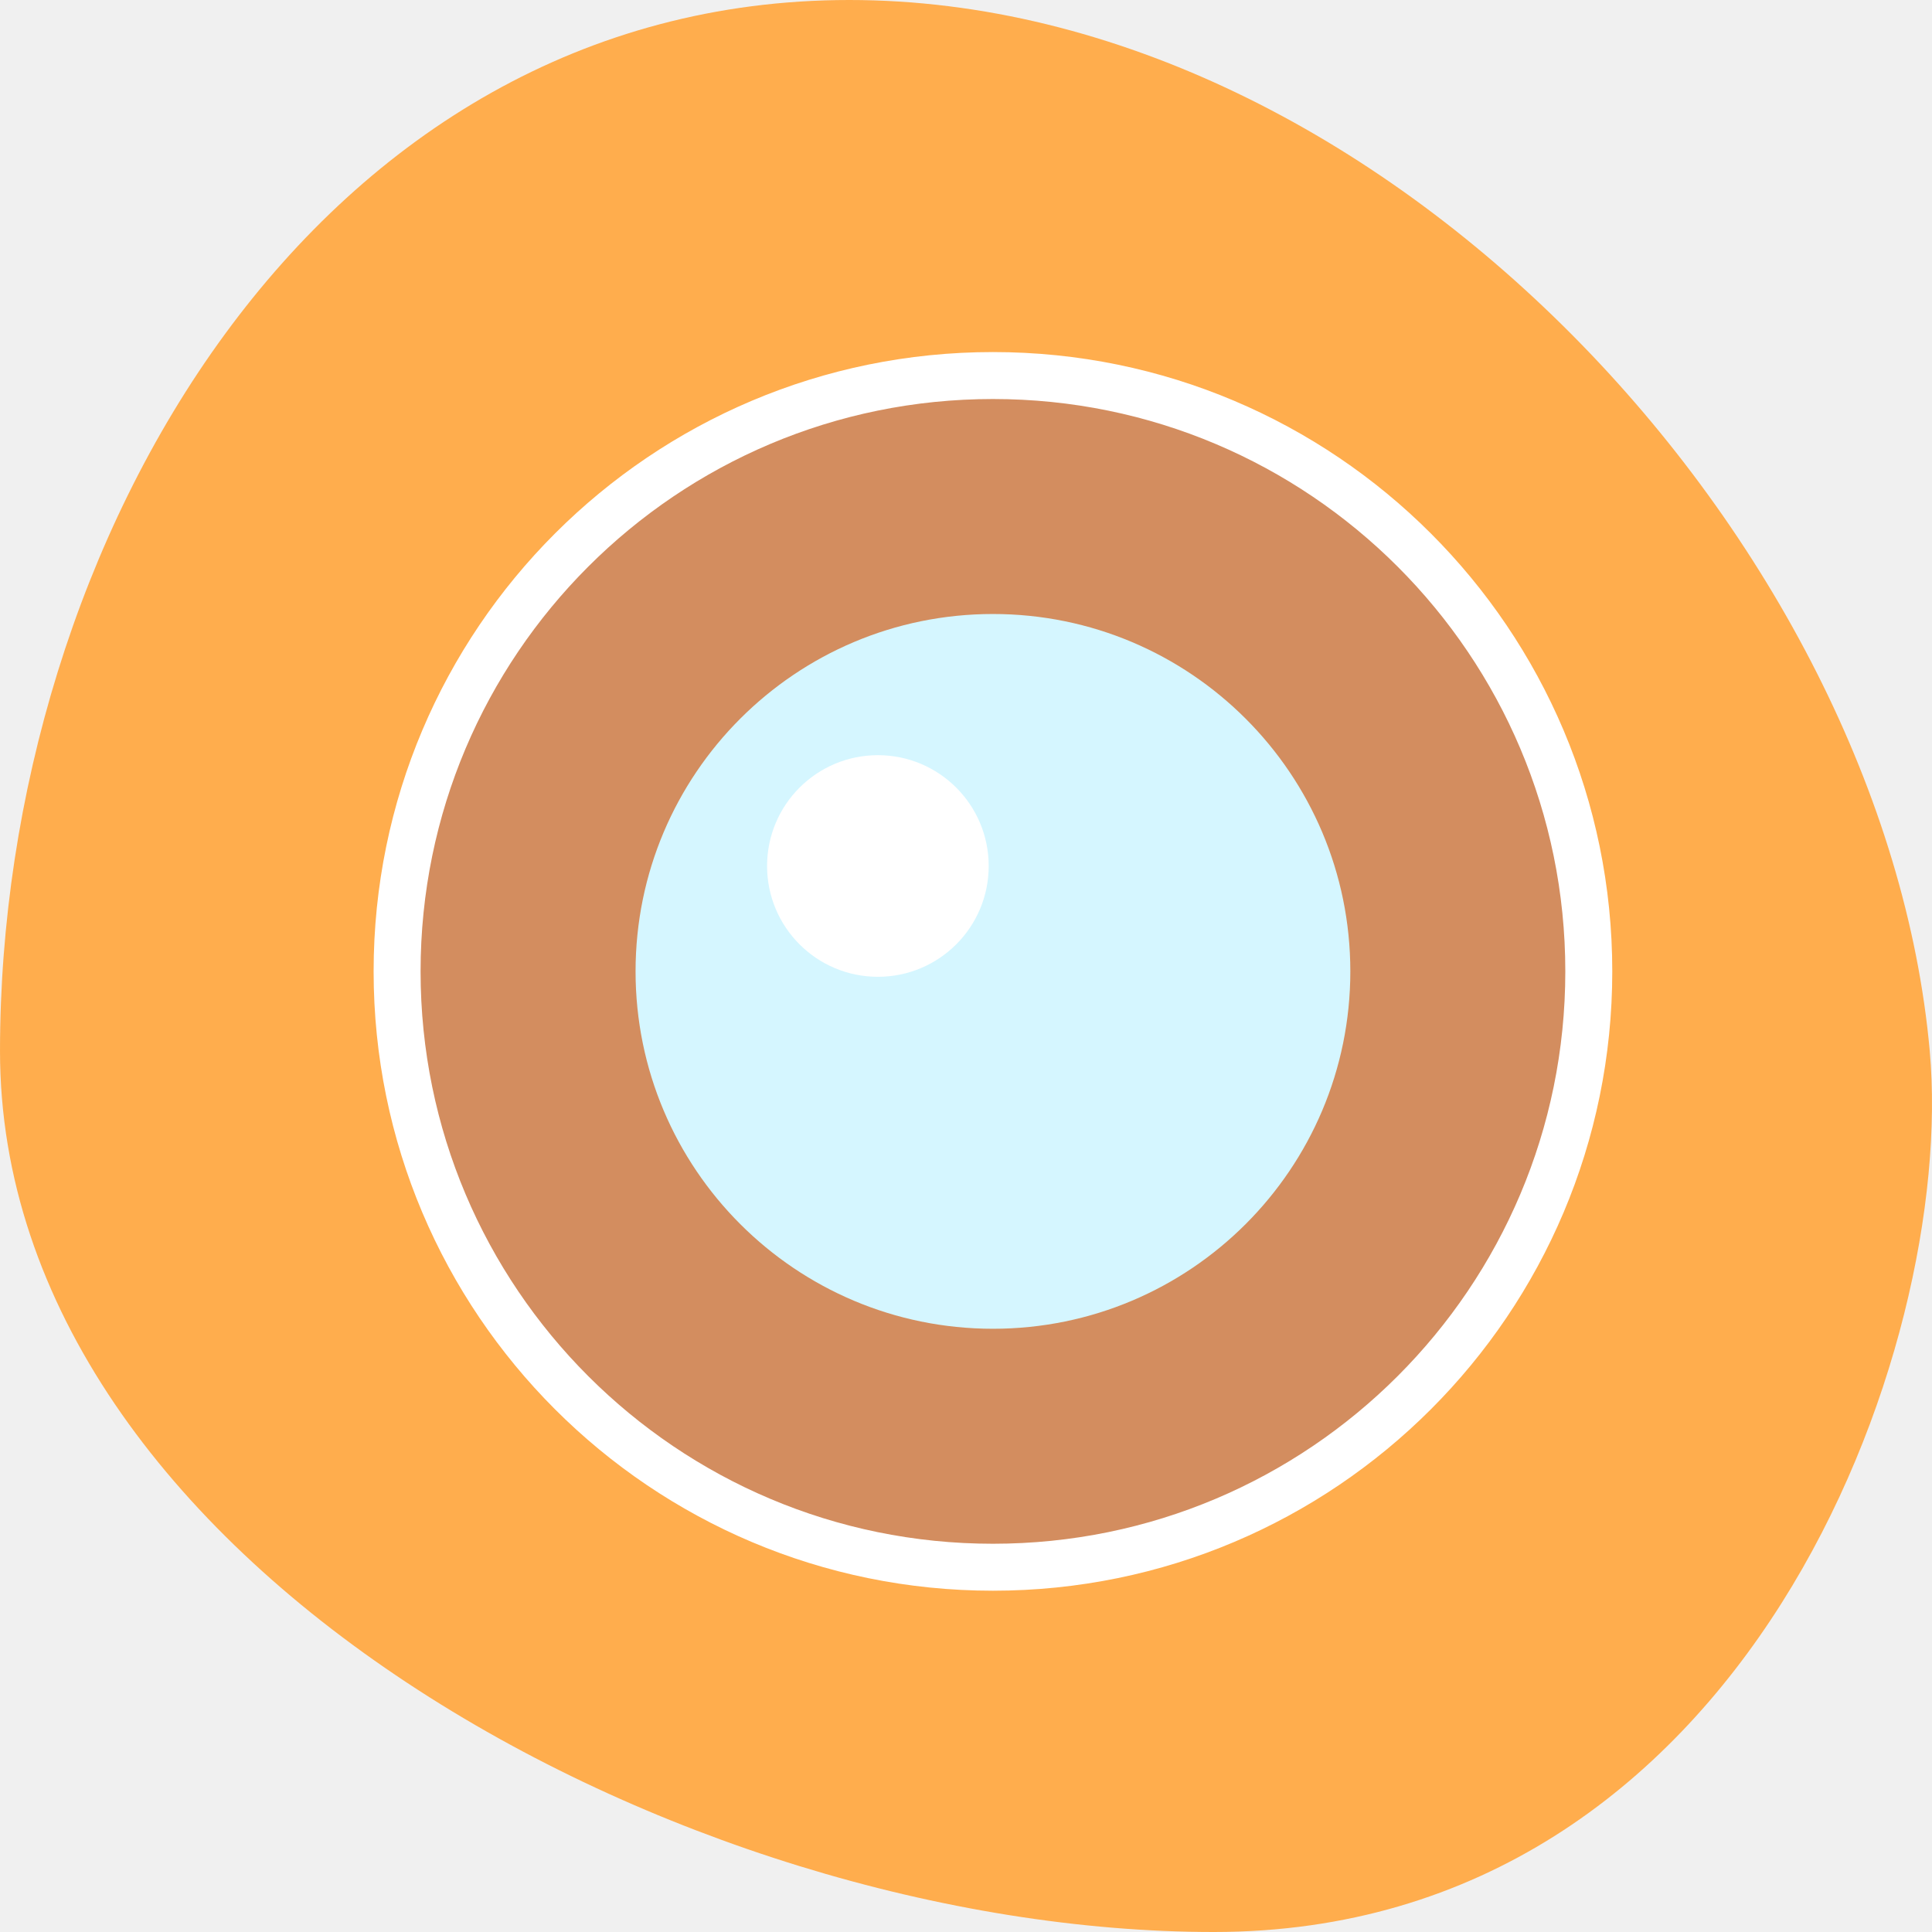
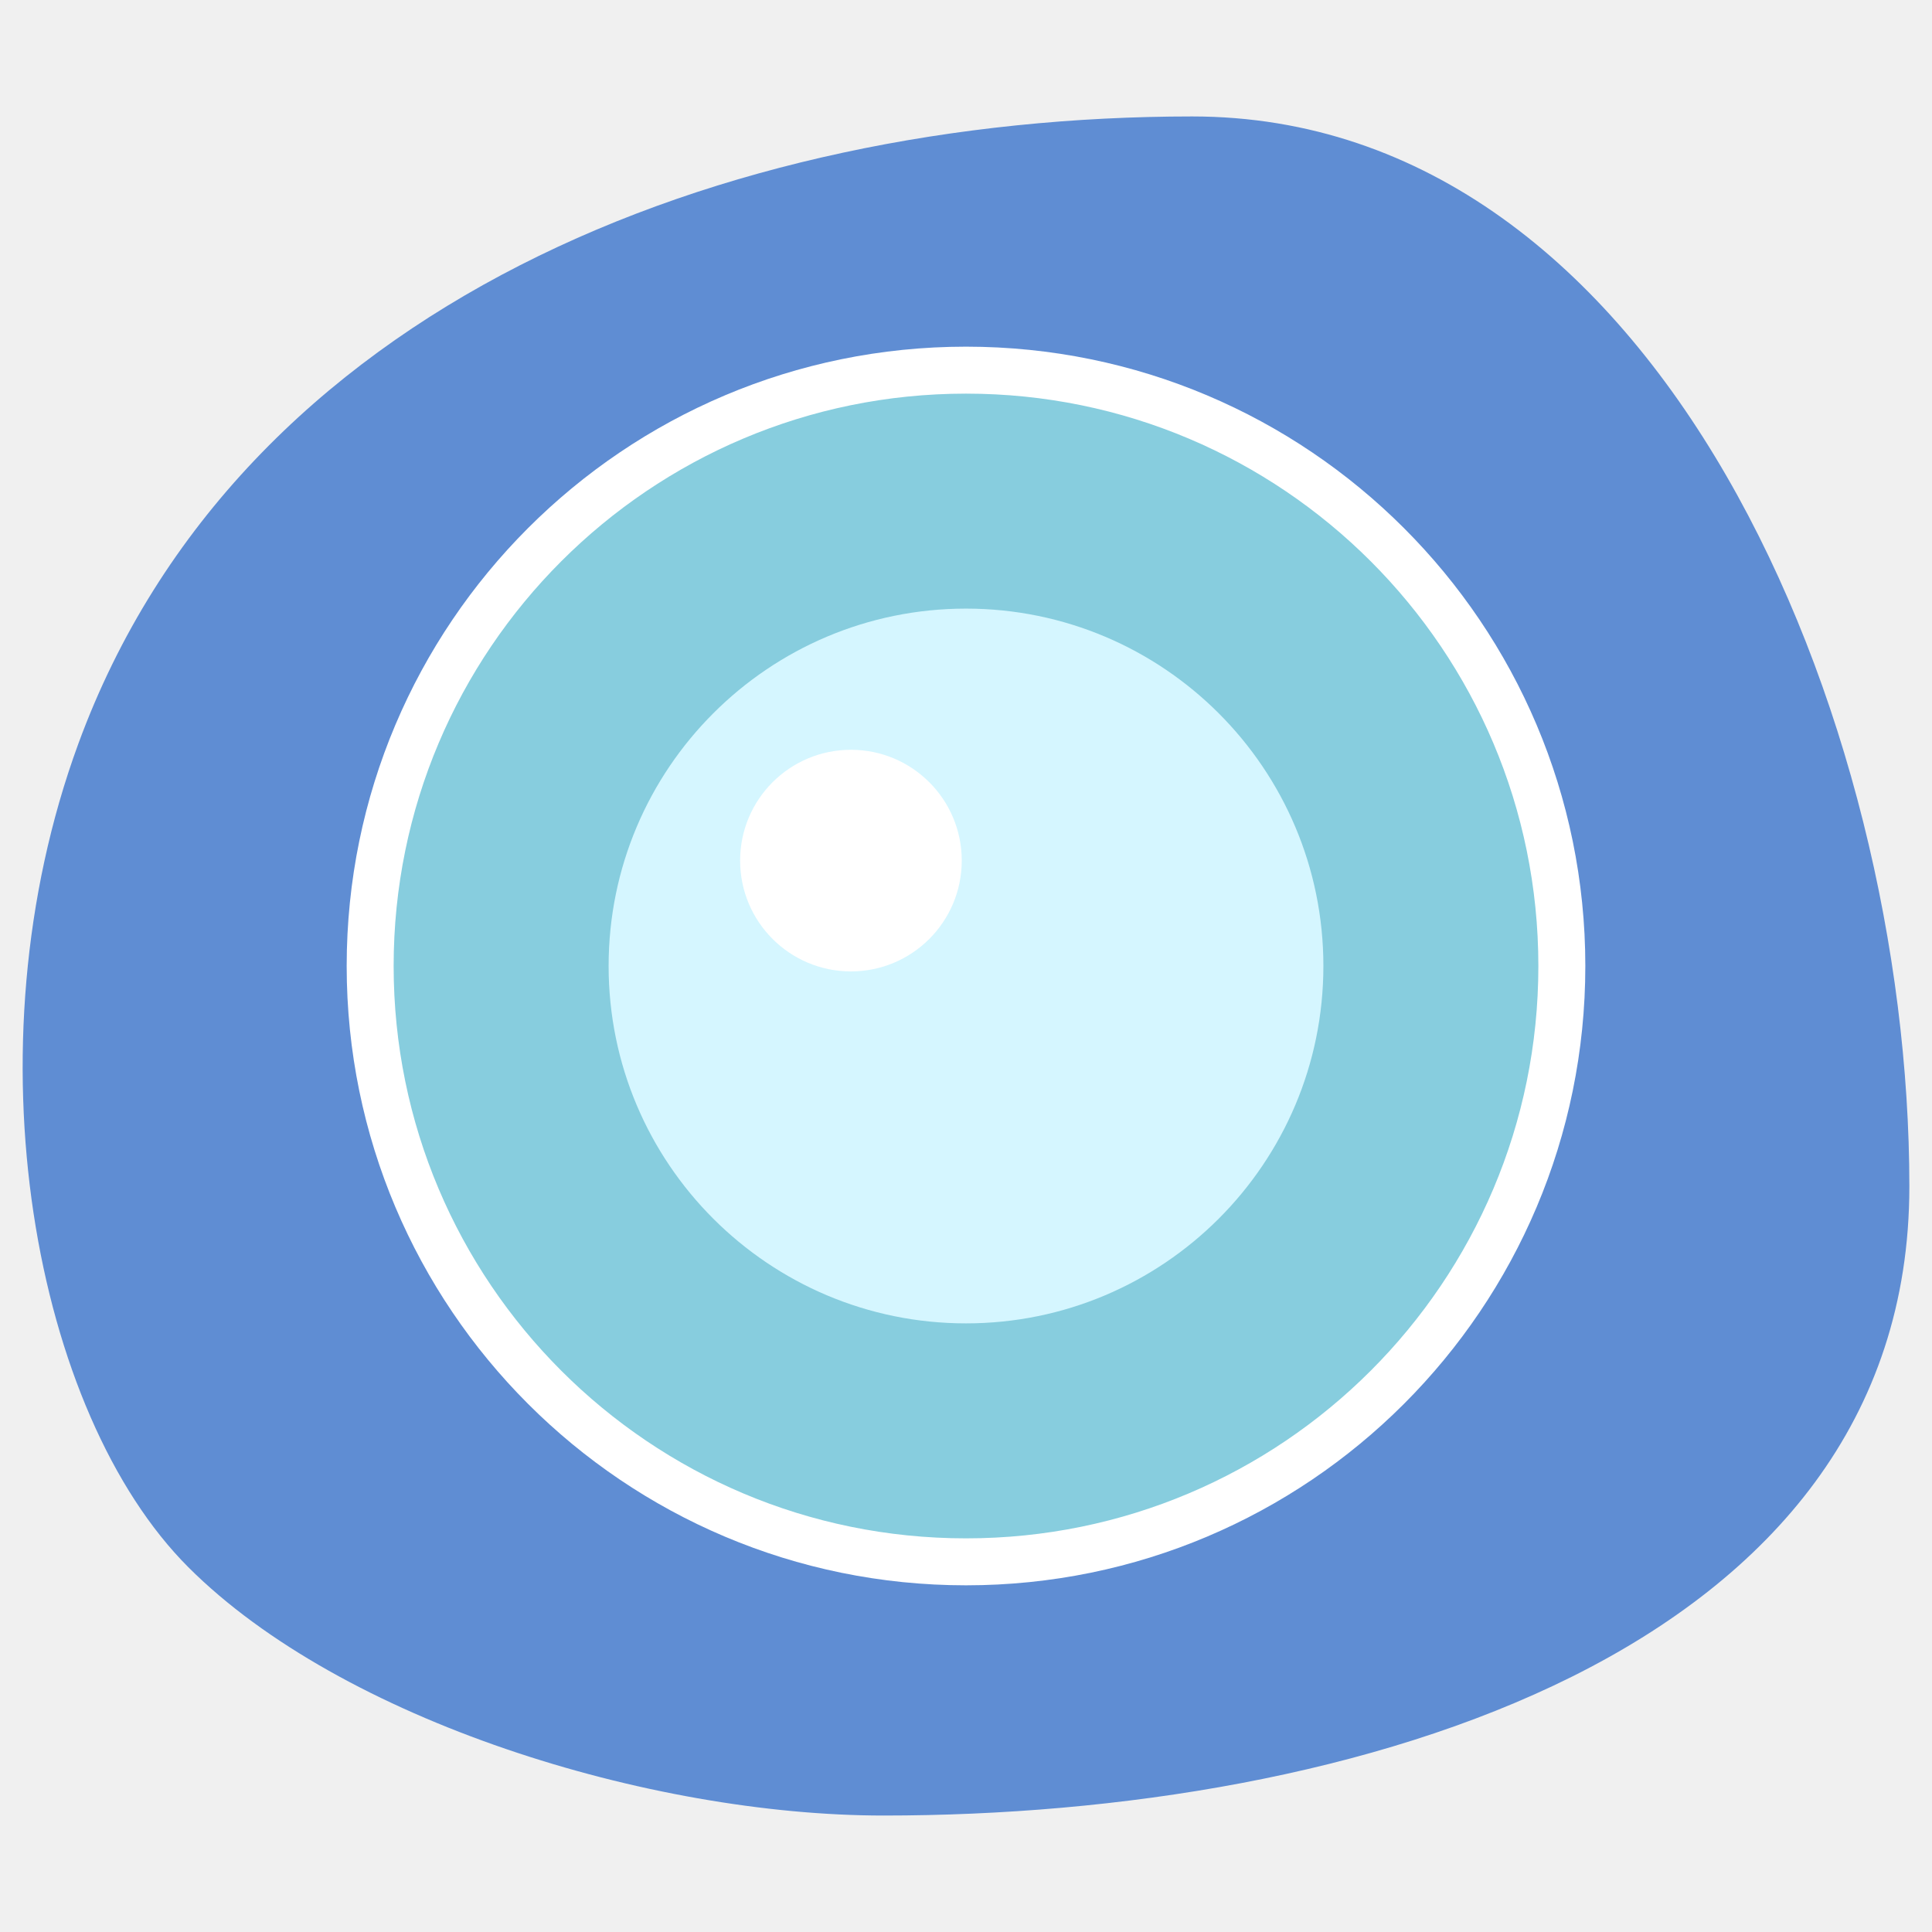
<svg xmlns="http://www.w3.org/2000/svg" width="512" height="512" viewBox="0 0 135.467 135.467" version="1.1" id="svg8">
  <defs id="defs2" />
  <g id="layer1" transform="translate(610.8095,-119.063)">
-     <g id="g827">
-       <path id="path819" d="m -475.5,192.764 c 1.871,20.841 -12.831,61.766 -50.195,61.766 -37.365,0 -85.114,-26.005 -85.114,-61.766 0,-35.76 22.184,-73.701 59.549,-73.701 37.365,0 72.563,38.072 75.761,73.701 z" style="opacity:0.99;fill:#ffac4c;fill-opacity:1;stroke:none;stroke-width:7.262;stroke-linecap:butt;stroke-linejoin:round;stroke-miterlimit:4;stroke-dasharray:none;stroke-dashoffset:1885.757;stroke-opacity:1" />
-       <g transform="matrix(0.7984568,0,0,0.7984568,-595.2685,11.46731)" id="g825">
-         <circle style="fill:#d38d5f;fill-opacity:1;stroke:#ffffff;stroke-width:4.124;stroke-linecap:round;stroke-linejoin:round;stroke-miterlimit:4;stroke-dasharray:none;stroke-opacity:1" id="path815" cx="67.733" cy="220.058" r="52.325" />
-         <circle style="fill:#d5f6ff;fill-opacity:1;stroke:none;stroke-width:2.473;stroke-linecap:round;stroke-linejoin:round;stroke-miterlimit:4;stroke-dasharray:none;stroke-opacity:1" id="path815-7" cx="67.733" cy="220.058" r="31.384" />
-         <circle style="fill:#ffffff;fill-opacity:1;stroke:none;stroke-width:0.767;stroke-linecap:round;stroke-linejoin:round;stroke-miterlimit:4;stroke-dasharray:none;stroke-opacity:1" id="path815-7-5-3" cx="57.629" cy="210.802" r="9.731" />
-       </g>
+     <path style="opacity:1;fill:#5f8dd3;fill-opacity:1;stroke:none;stroke-width:1.007;stroke-linejoin:round;stroke-miterlimit:4;stroke-dasharray:none;stroke-dashoffset:0;stroke-opacity:1;paint-order:stroke fill markers" d="m -476.93,202.252 c 0,32.837 -39.086,44.112 -71.922,44.112 -16.418,0 -37.995,-6.655 -48.754,-17.414 -10.759,-10.759 -15.609,-36.198 -7.712,-57.735 11.303,-30.83 45.263,-43.987 78.099,-43.987 32.837,0 50.289,42.187 50.289,75.024 z" id="path823" />
+     <g id="g856" transform="translate(-1.889917,-0.3779878)">
+       <circle r="41.779" cy="187.174" cx="-541.186" id="path815" style="fill:#87cdde;fill-opacity:1;stroke:#ffffff;stroke-width:3.293;stroke-linecap:round;stroke-linejoin:round;stroke-miterlimit:4;stroke-dasharray:none;stroke-opacity:1" />
+       <circle r="25.059" cy="187.174" cx="-541.186" id="path815-7" style="fill:#d5f6ff;fill-opacity:1;stroke:none;stroke-width:1.975;stroke-linecap:round;stroke-linejoin:round;stroke-miterlimit:4;stroke-dasharray:none;stroke-opacity:1" />
+       <circle r="7.77" cy="179.784" cx="-549.254" id="path815-7-5-3" style="fill:#ffffff;fill-opacity:1;stroke:none;stroke-width:0.612;stroke-linecap:round;stroke-linejoin:round;stroke-miterlimit:4;stroke-dasharray:none;stroke-opacity:1" />
    </g>
  </g>
</svg>
